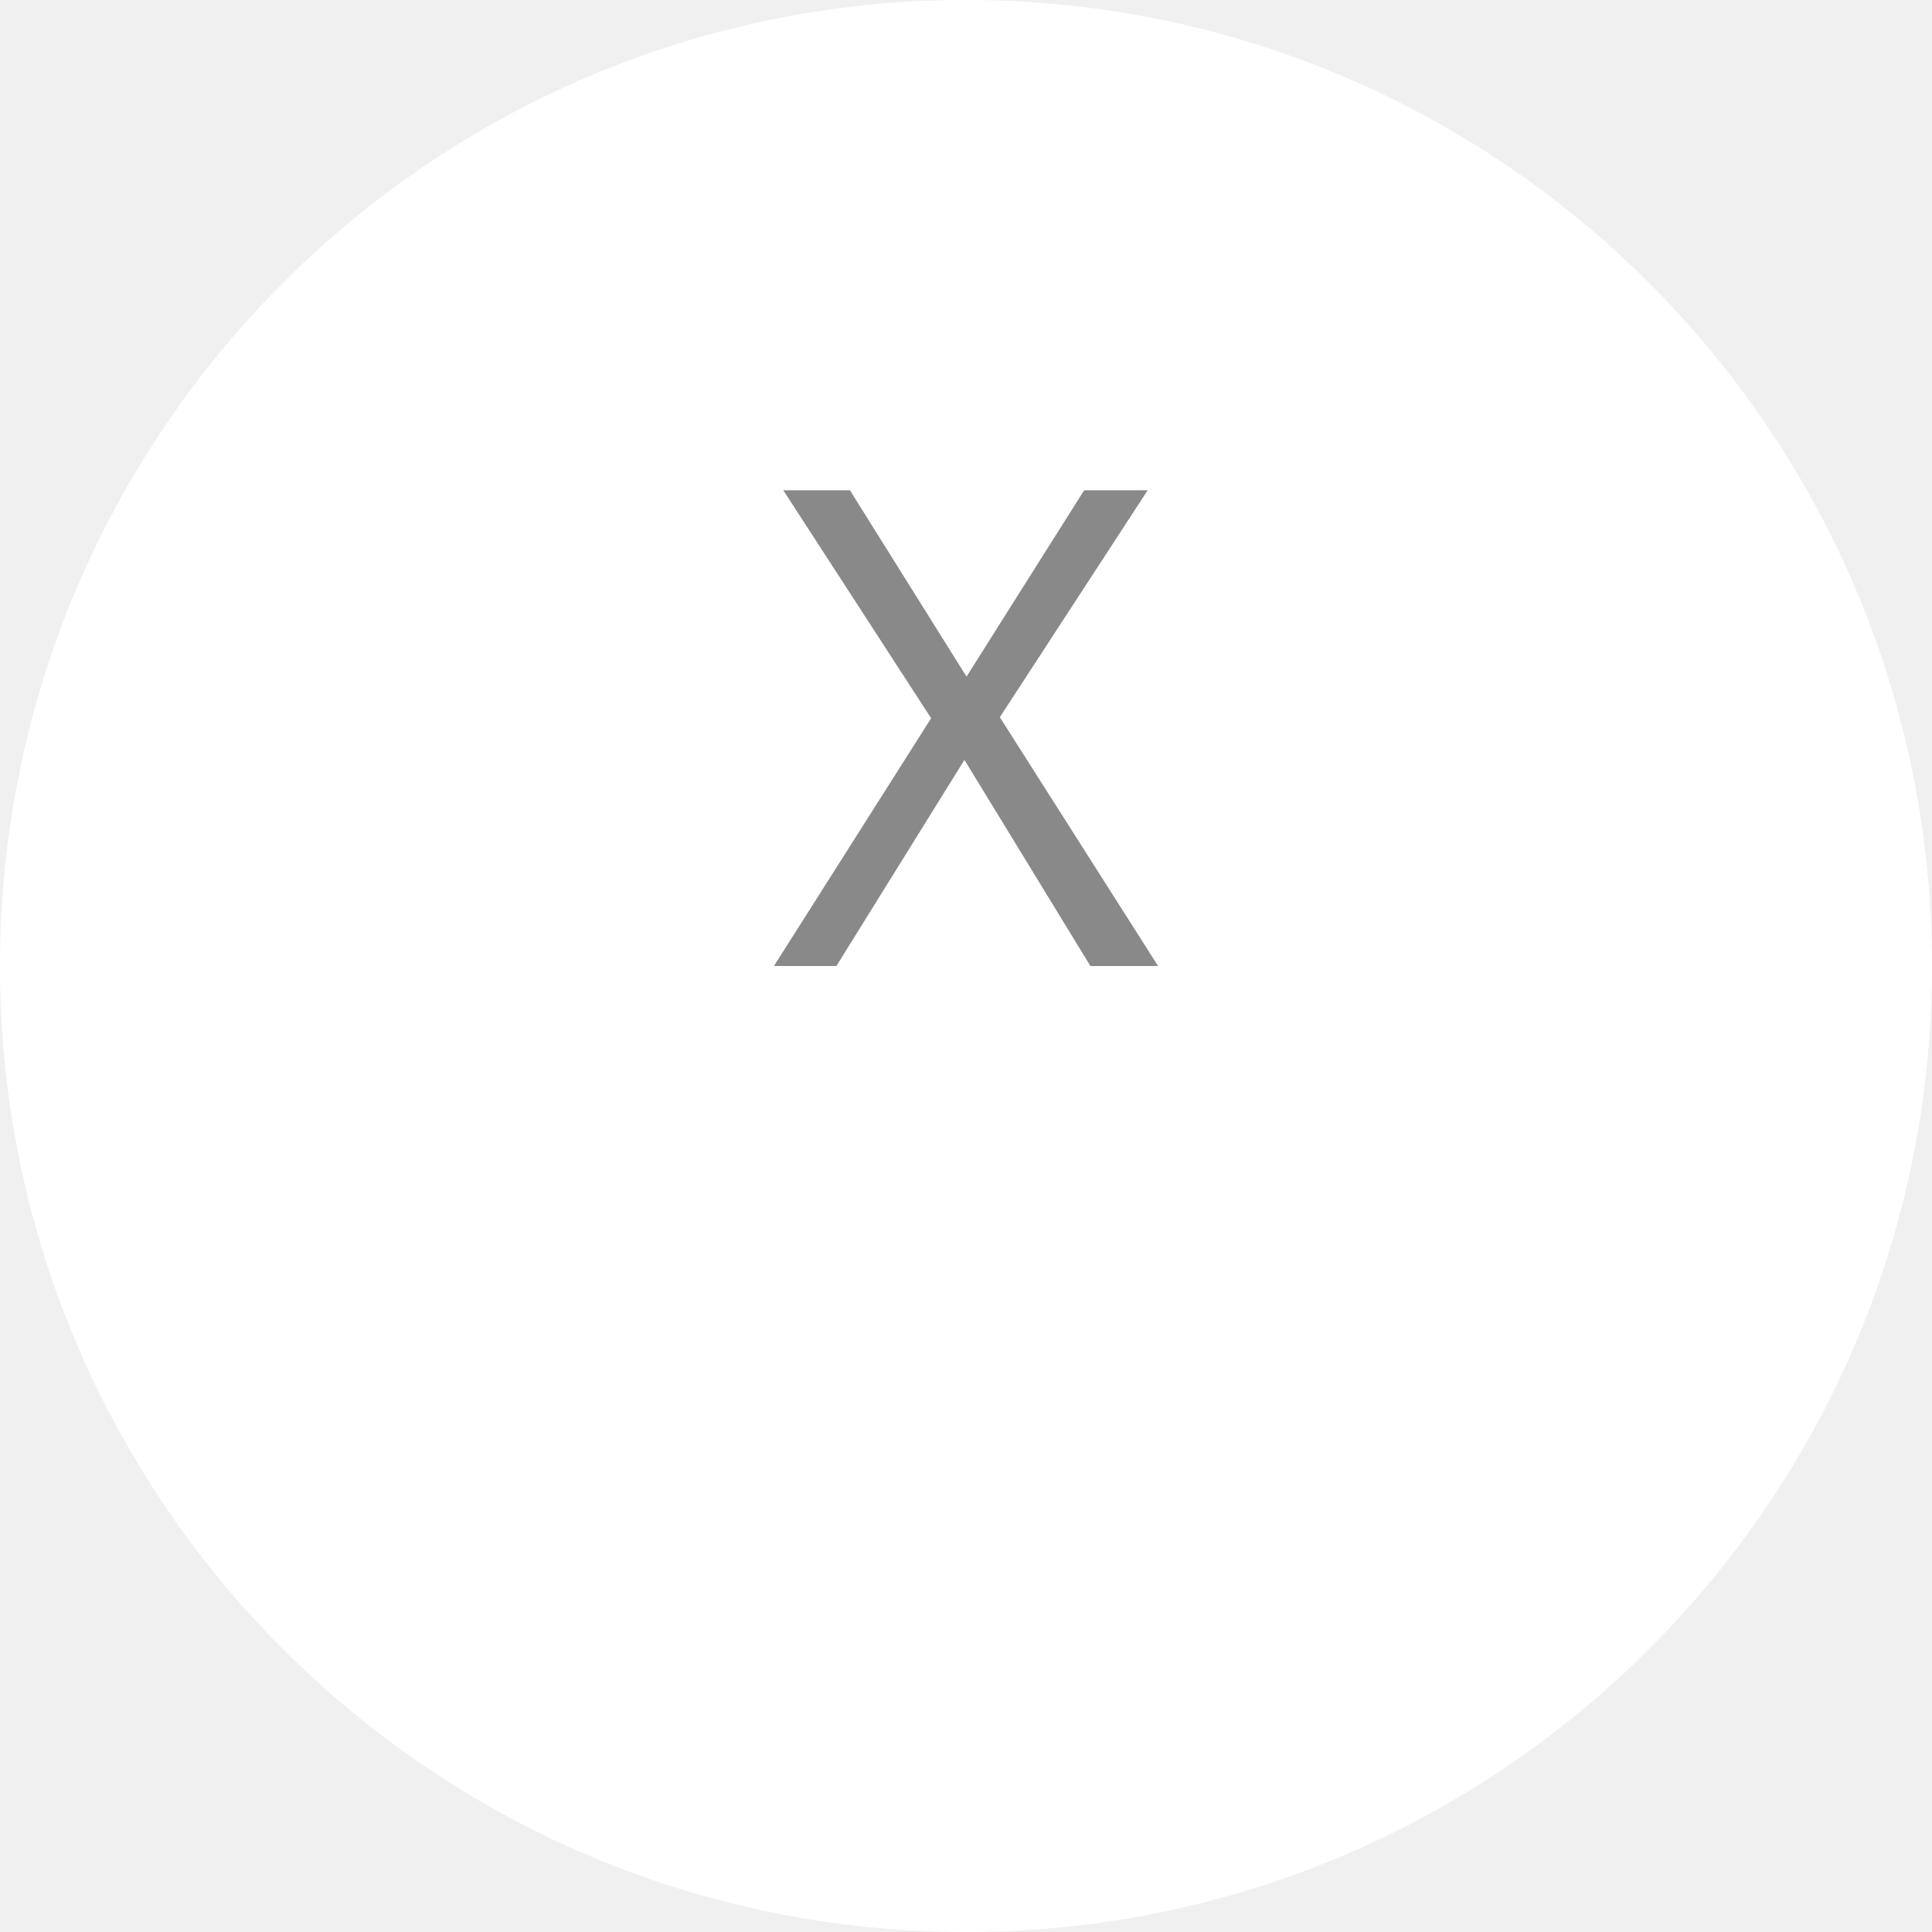
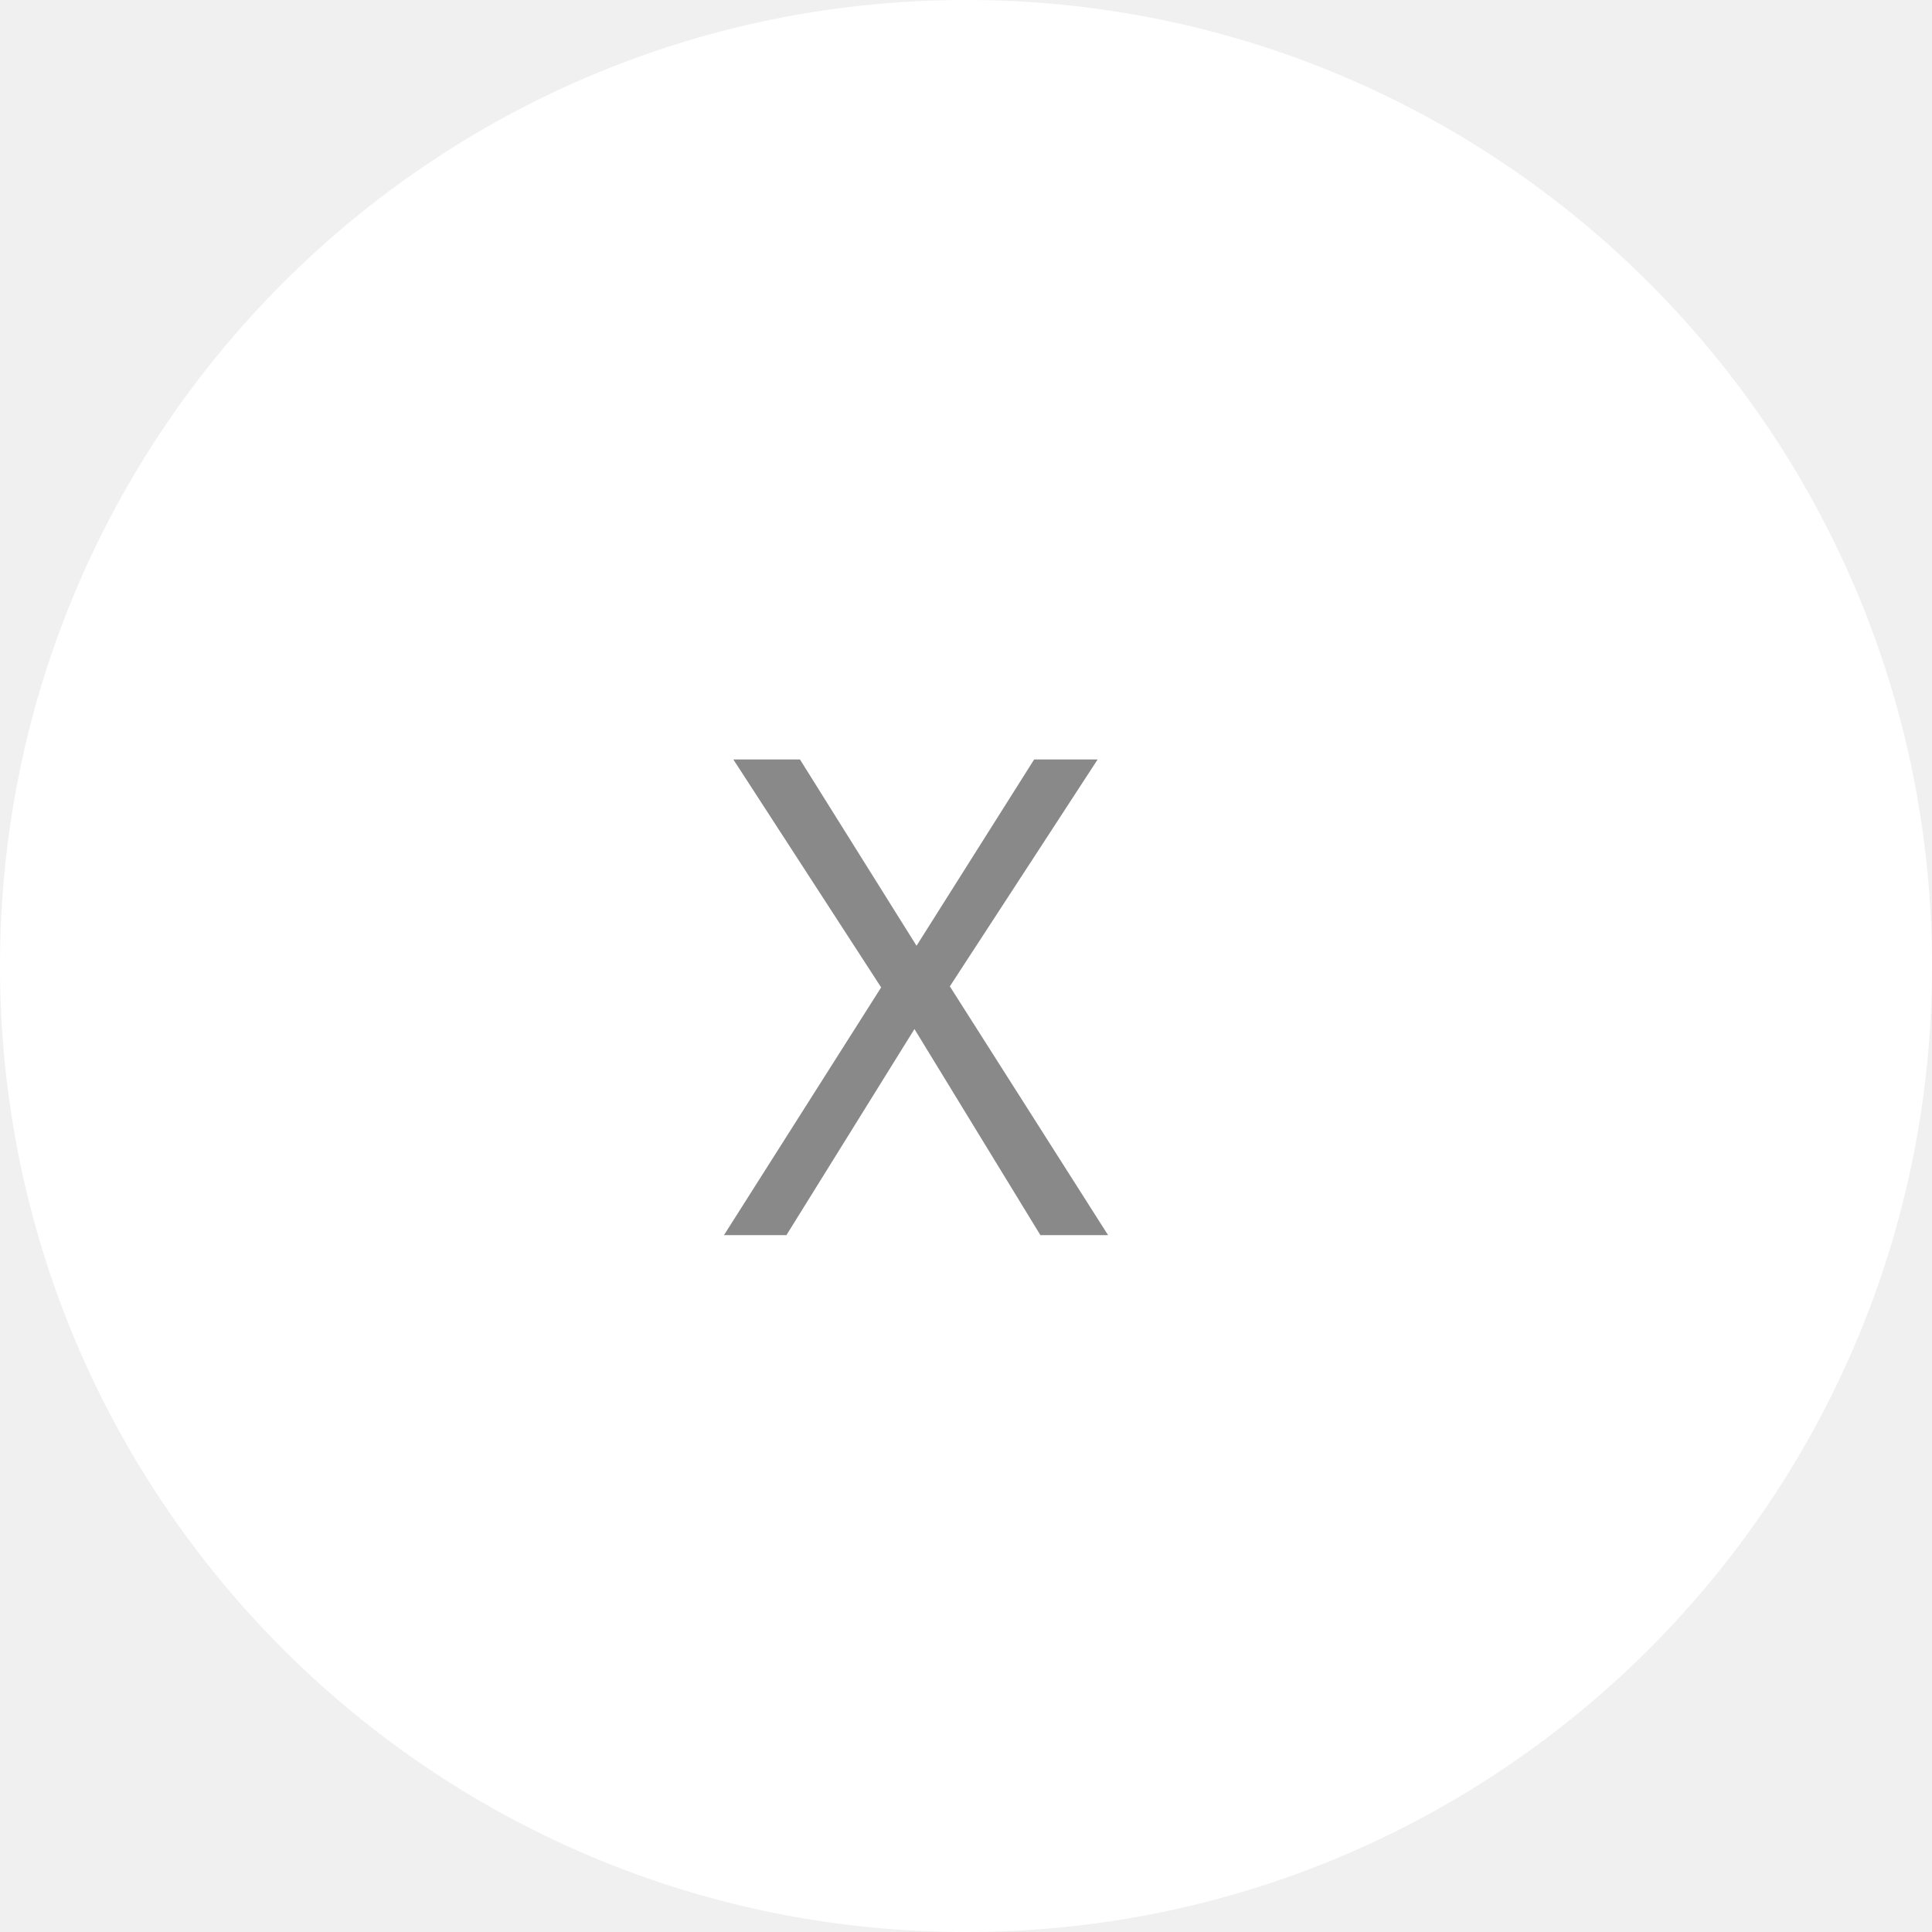
- <svg xmlns="http://www.w3.org/2000/svg" width="29" height="29">
-   <circle cx="14.5" cy="14.5" r="14.5" fill="white" />
-   <text x="50%" y="50%" font-size="10px" font-family="Poppins" text-anchor="middle" alignment-baseline="middle" fill="#898989">
-     X
+ <svg xmlns="http://www.w3.org/2000/svg" id="Layer_1" data-name="Layer 1" viewBox="0 0 29 29">
+   <defs>
+     <style>
+       .cls-1 {
+         fill: #fff;
+       }
+ 
+       .cls-2 {
+         fill: #898989;
+         font-family: Poppins-Regular, Poppins, sans-serif;
+         font-size: 10px;
+       }
+     </style>
+   </defs>
+   <circle class="cls-1" cx="14.5" cy="14.5" r="14.5" />
+   <text class="cls-2" transform="translate(10.82 18.54)">
+     <tspan x="0" y="0">X</tspan>
  </text>
</svg>
